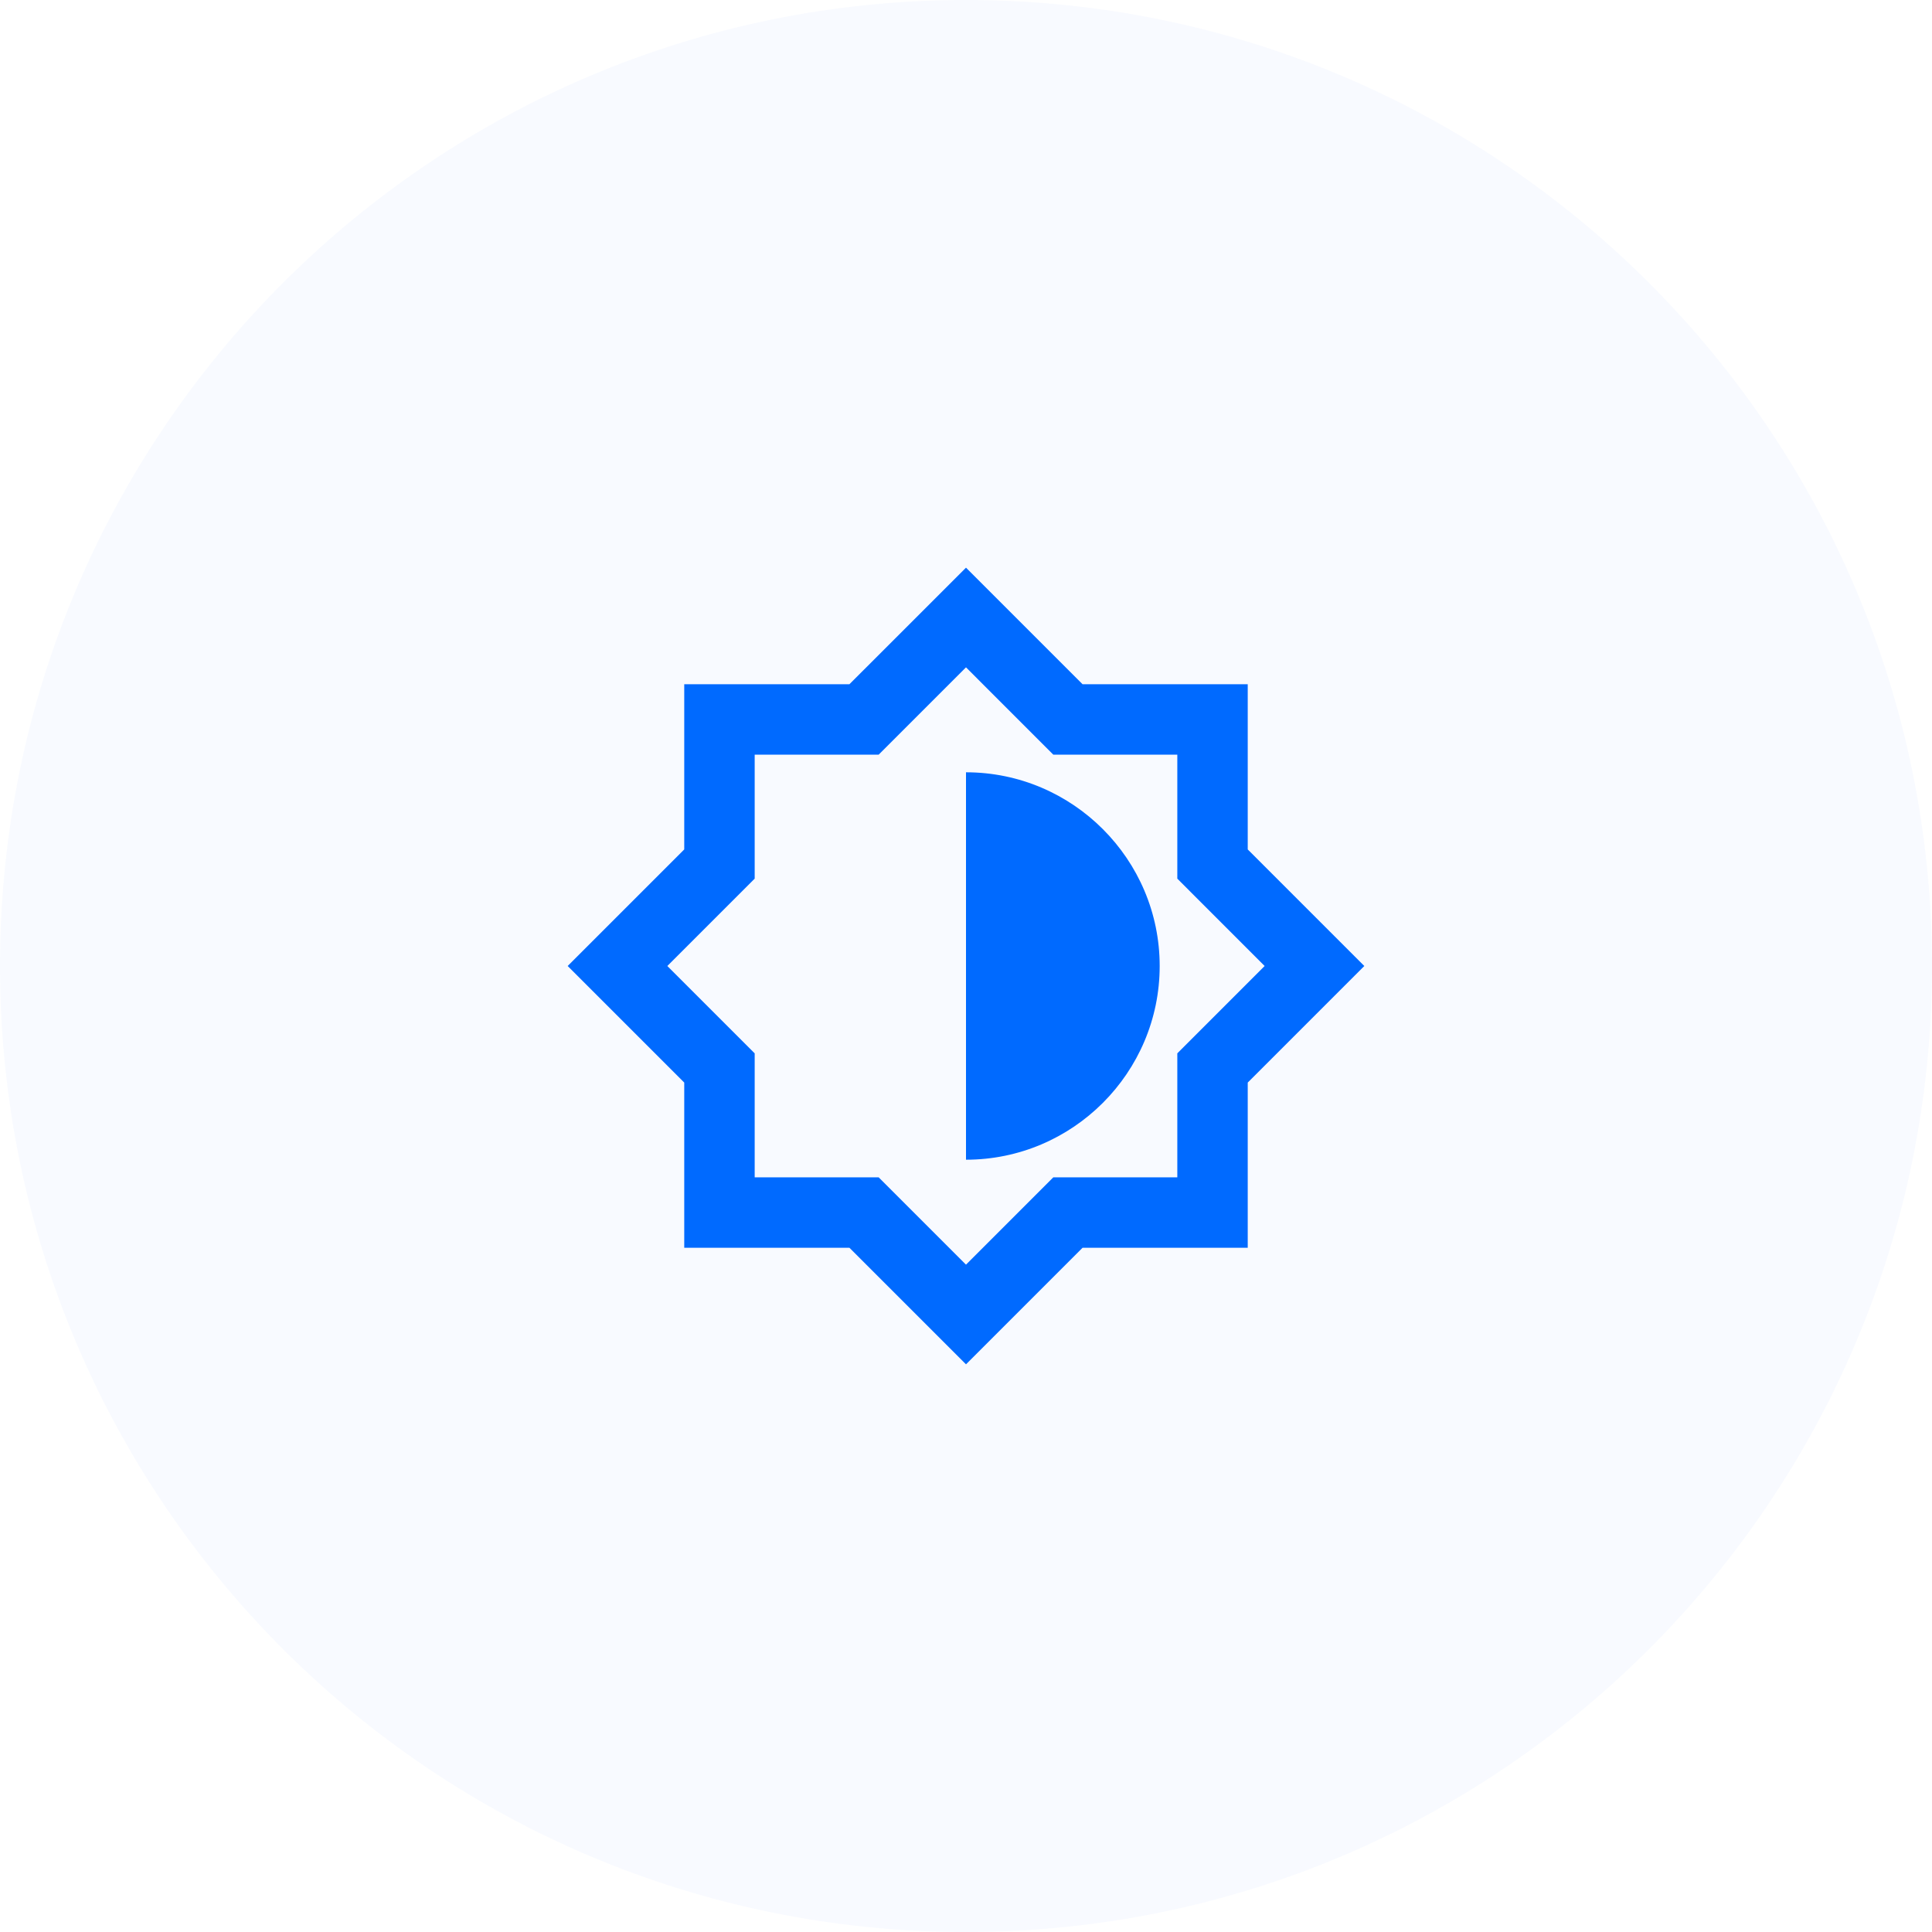
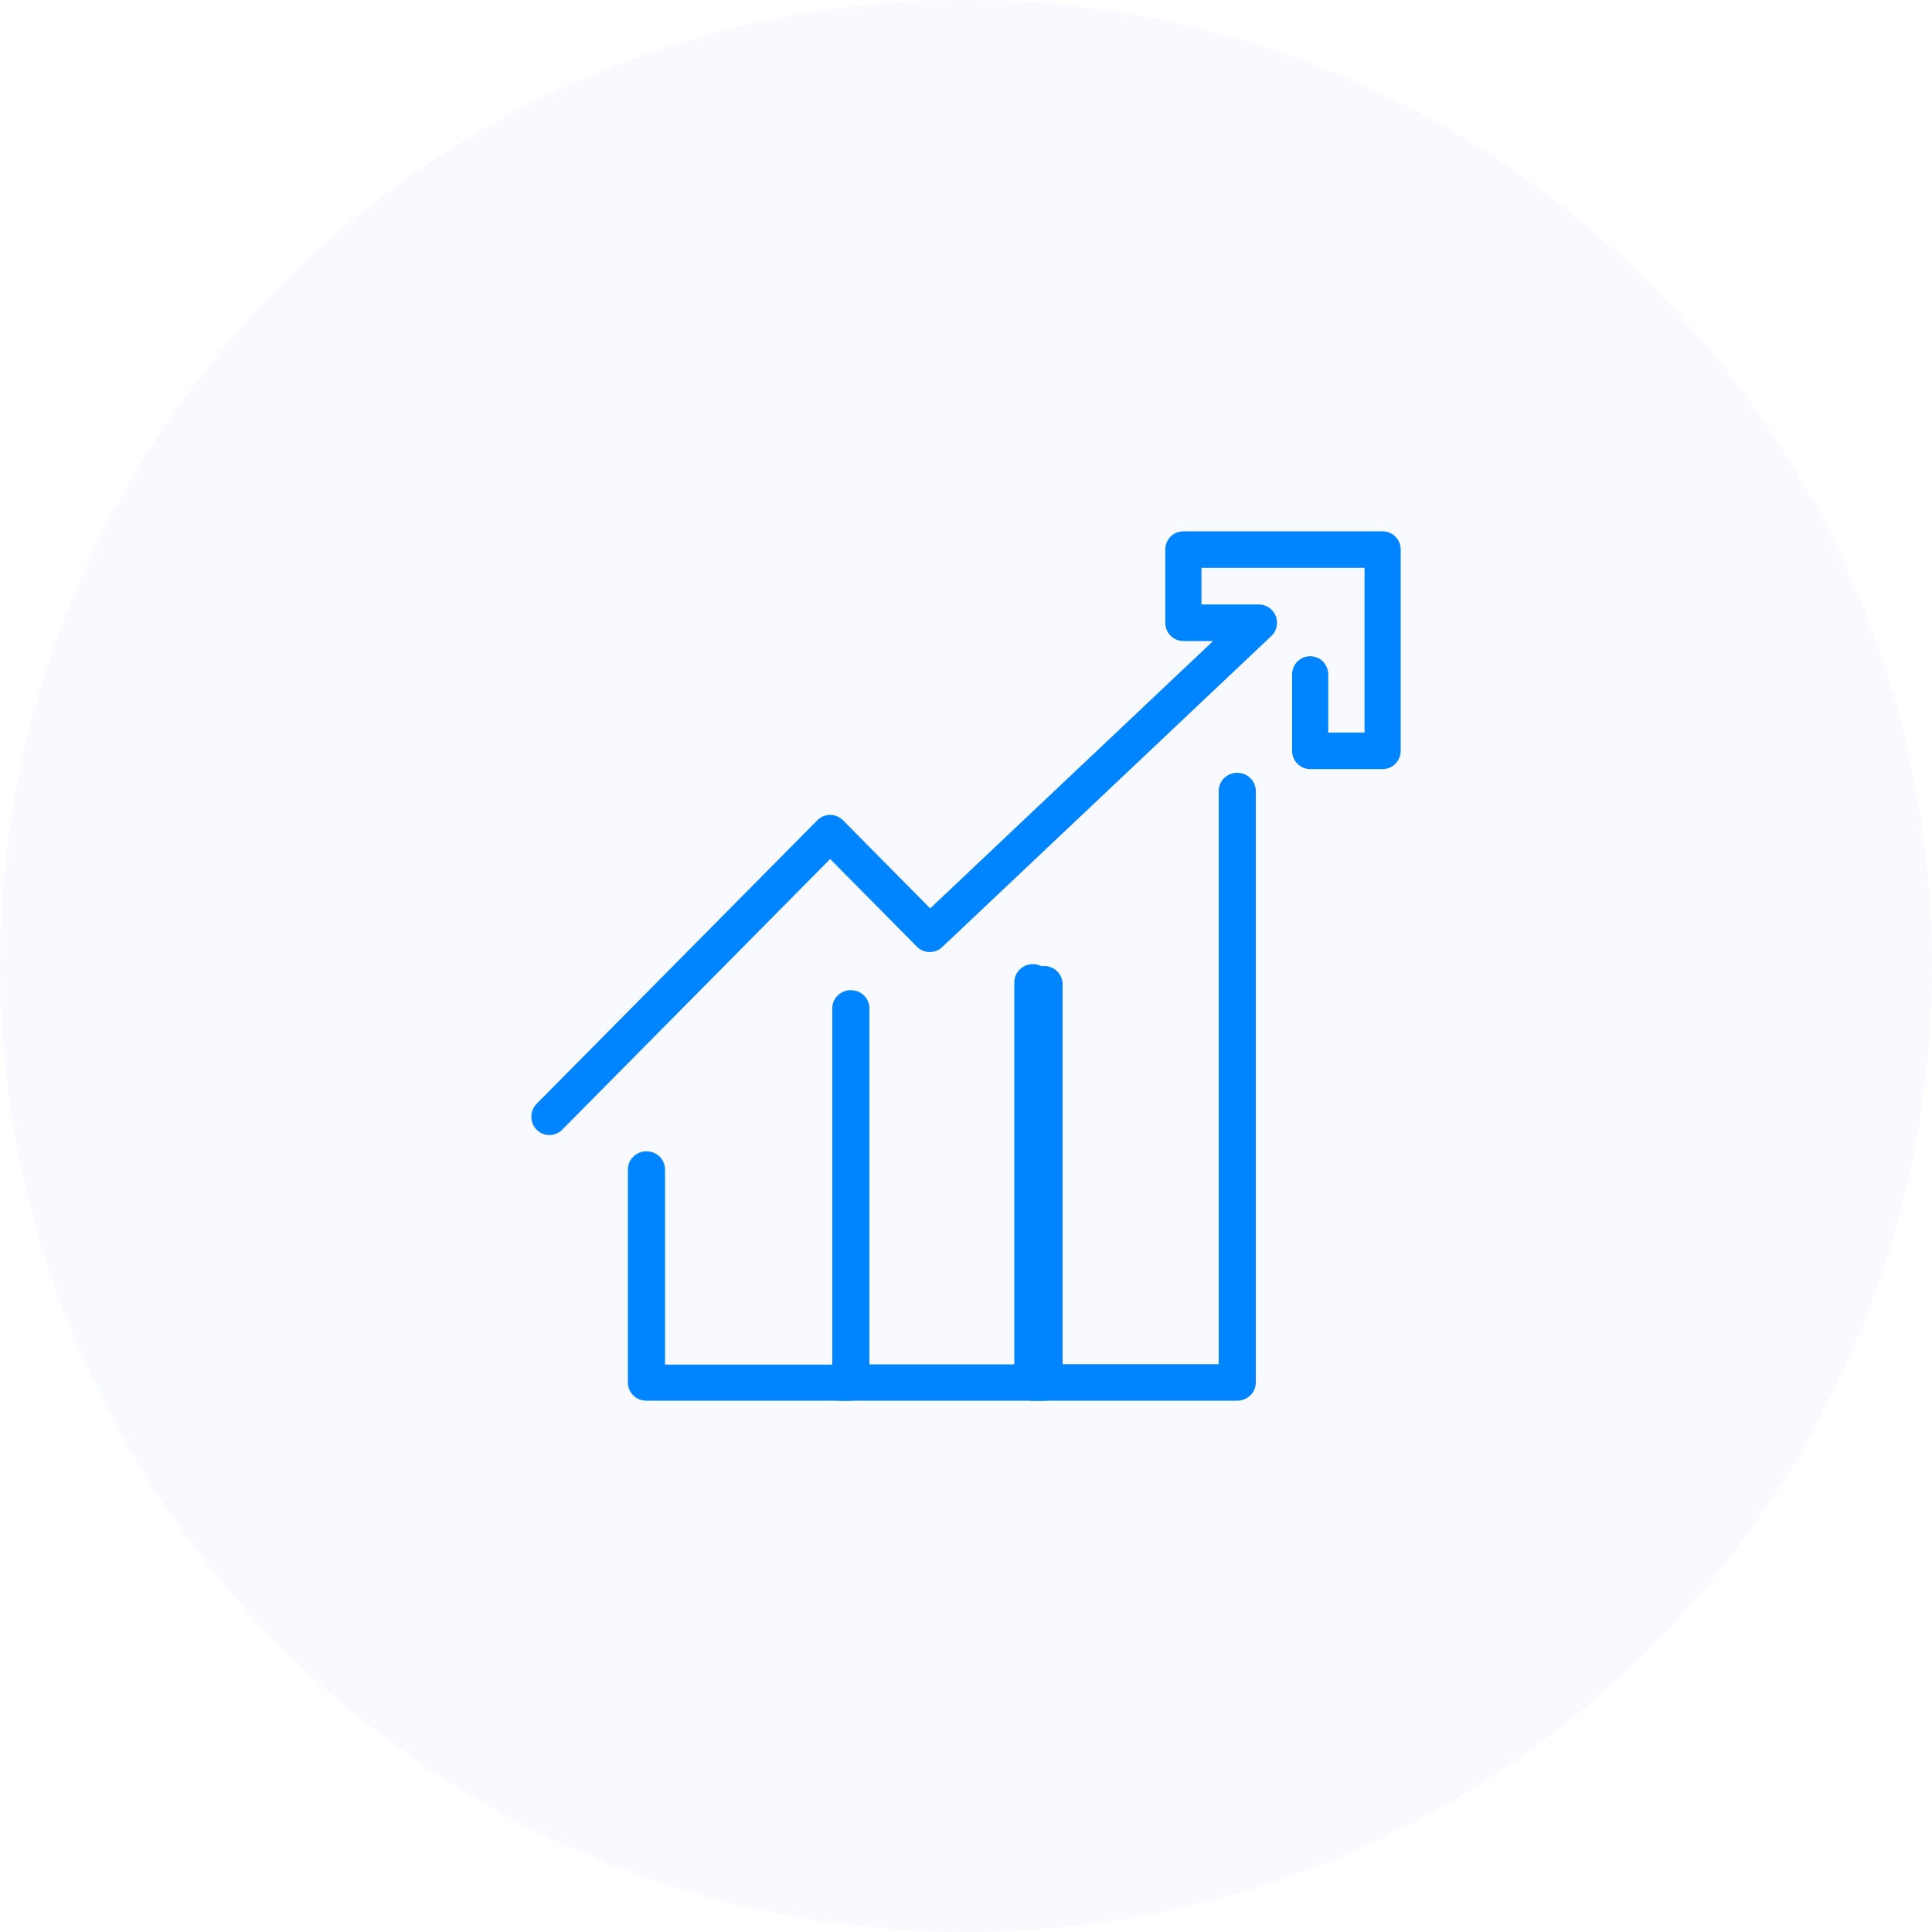
<svg xmlns="http://www.w3.org/2000/svg" width="80" height="80" viewBox="0 0 80 80" fill="none">
  <circle cx="40" cy="40" r="40" fill="#0055FF" fill-opacity="0.03" />
-   <path fill-rule="evenodd" clip-rule="evenodd" d="M51.666 35.173V28.333H44.827L40 23.506L35.172 28.333H28.333V35.173L23.506 40L28.333 44.827V51.667H35.172L40 56.494L44.827 51.667H51.666V44.827L56.493 40L51.666 35.173ZM48.75 43.617V48.75H43.616L40 52.367L36.383 48.75H31.25V43.617L27.633 40L31.25 36.383V31.25H36.383L40 27.633L43.616 31.25H48.75V36.383L52.366 40L48.75 43.617ZM48.02 40C48.02 44.419 44.418 48.021 40 48.021V31.979C44.418 31.979 48.02 35.581 48.02 40Z" fill="#006AFF" />
+   <path fill-rule="evenodd" clip-rule="evenodd" d="M43.231 40C43.656 40 44 40.337 44 40.752V57.248C44 57.663 43.656 58 43.231 58H34.769C34.344 58 34 57.663 34 57.248C34 56.832 34.344 56.495 34.769 56.495H42.463V40.752C42.463 40.337 42.807 40 43.231 40Z" fill="#0084FF" />
+   <path fill-rule="evenodd" clip-rule="evenodd" d="M51.231 32C51.656 32 52 32.338 52 32.756V57.244C52 57.662 51.656 58 51.231 58H42.769C42.344 58 42 57.662 42 57.244V40.678C42 40.26 42.344 39.922 42.769 39.922C43.193 39.922 43.537 40.26 43.537 40.678V56.489H50.463V32.756C50.463 32.338 50.807 32 51.231 32Z" fill="#0084FF" />
+   <path fill-rule="evenodd" clip-rule="evenodd" d="M35.231 41C35.656 41 36 41.335 36 41.748V57.252C36 57.665 35.656 58 35.231 58H26.768C26.344 58 26 57.665 26 57.252V48.422C26 48.009 26.344 47.674 26.768 47.674C27.193 47.674 27.537 48.009 27.537 48.422V56.505H34.463V41.748C34.463 41.335 34.807 41 35.231 41Z" fill="#0084FF" />
+   <path fill-rule="evenodd" clip-rule="evenodd" d="M48.252 22.757C48.252 22.339 48.587 22 49.001 22H57.251C57.665 22 58 22.339 58 22.757V31.09C58 31.508 57.665 31.847 57.251 31.847H54.251C53.837 31.847 53.502 31.508 53.502 31.09V27.93C53.502 27.512 53.837 27.173 54.251 27.173C54.665 27.173 55 27.512 55 27.93V30.333H56.502V23.514H49.75V25.03H52.129C52.437 25.03 52.713 25.22 52.826 25.509C52.939 25.798 52.866 26.127 52.641 26.339L39.012 39.219C38.717 39.498 38.256 39.49 37.97 39.202L34.375 35.57L23.279 46.778C22.986 47.074 22.512 47.074 22.219 46.778C21.927 46.483 21.927 46.004 22.219 45.708L33.845 33.965C34.138 33.669 34.612 33.669 34.905 33.965L38.517 37.614L50.232 26.544H49.001C48.587 26.544 48.252 26.205 48.252 25.787V22.757Z" fill="#0084FF" />
</svg>
